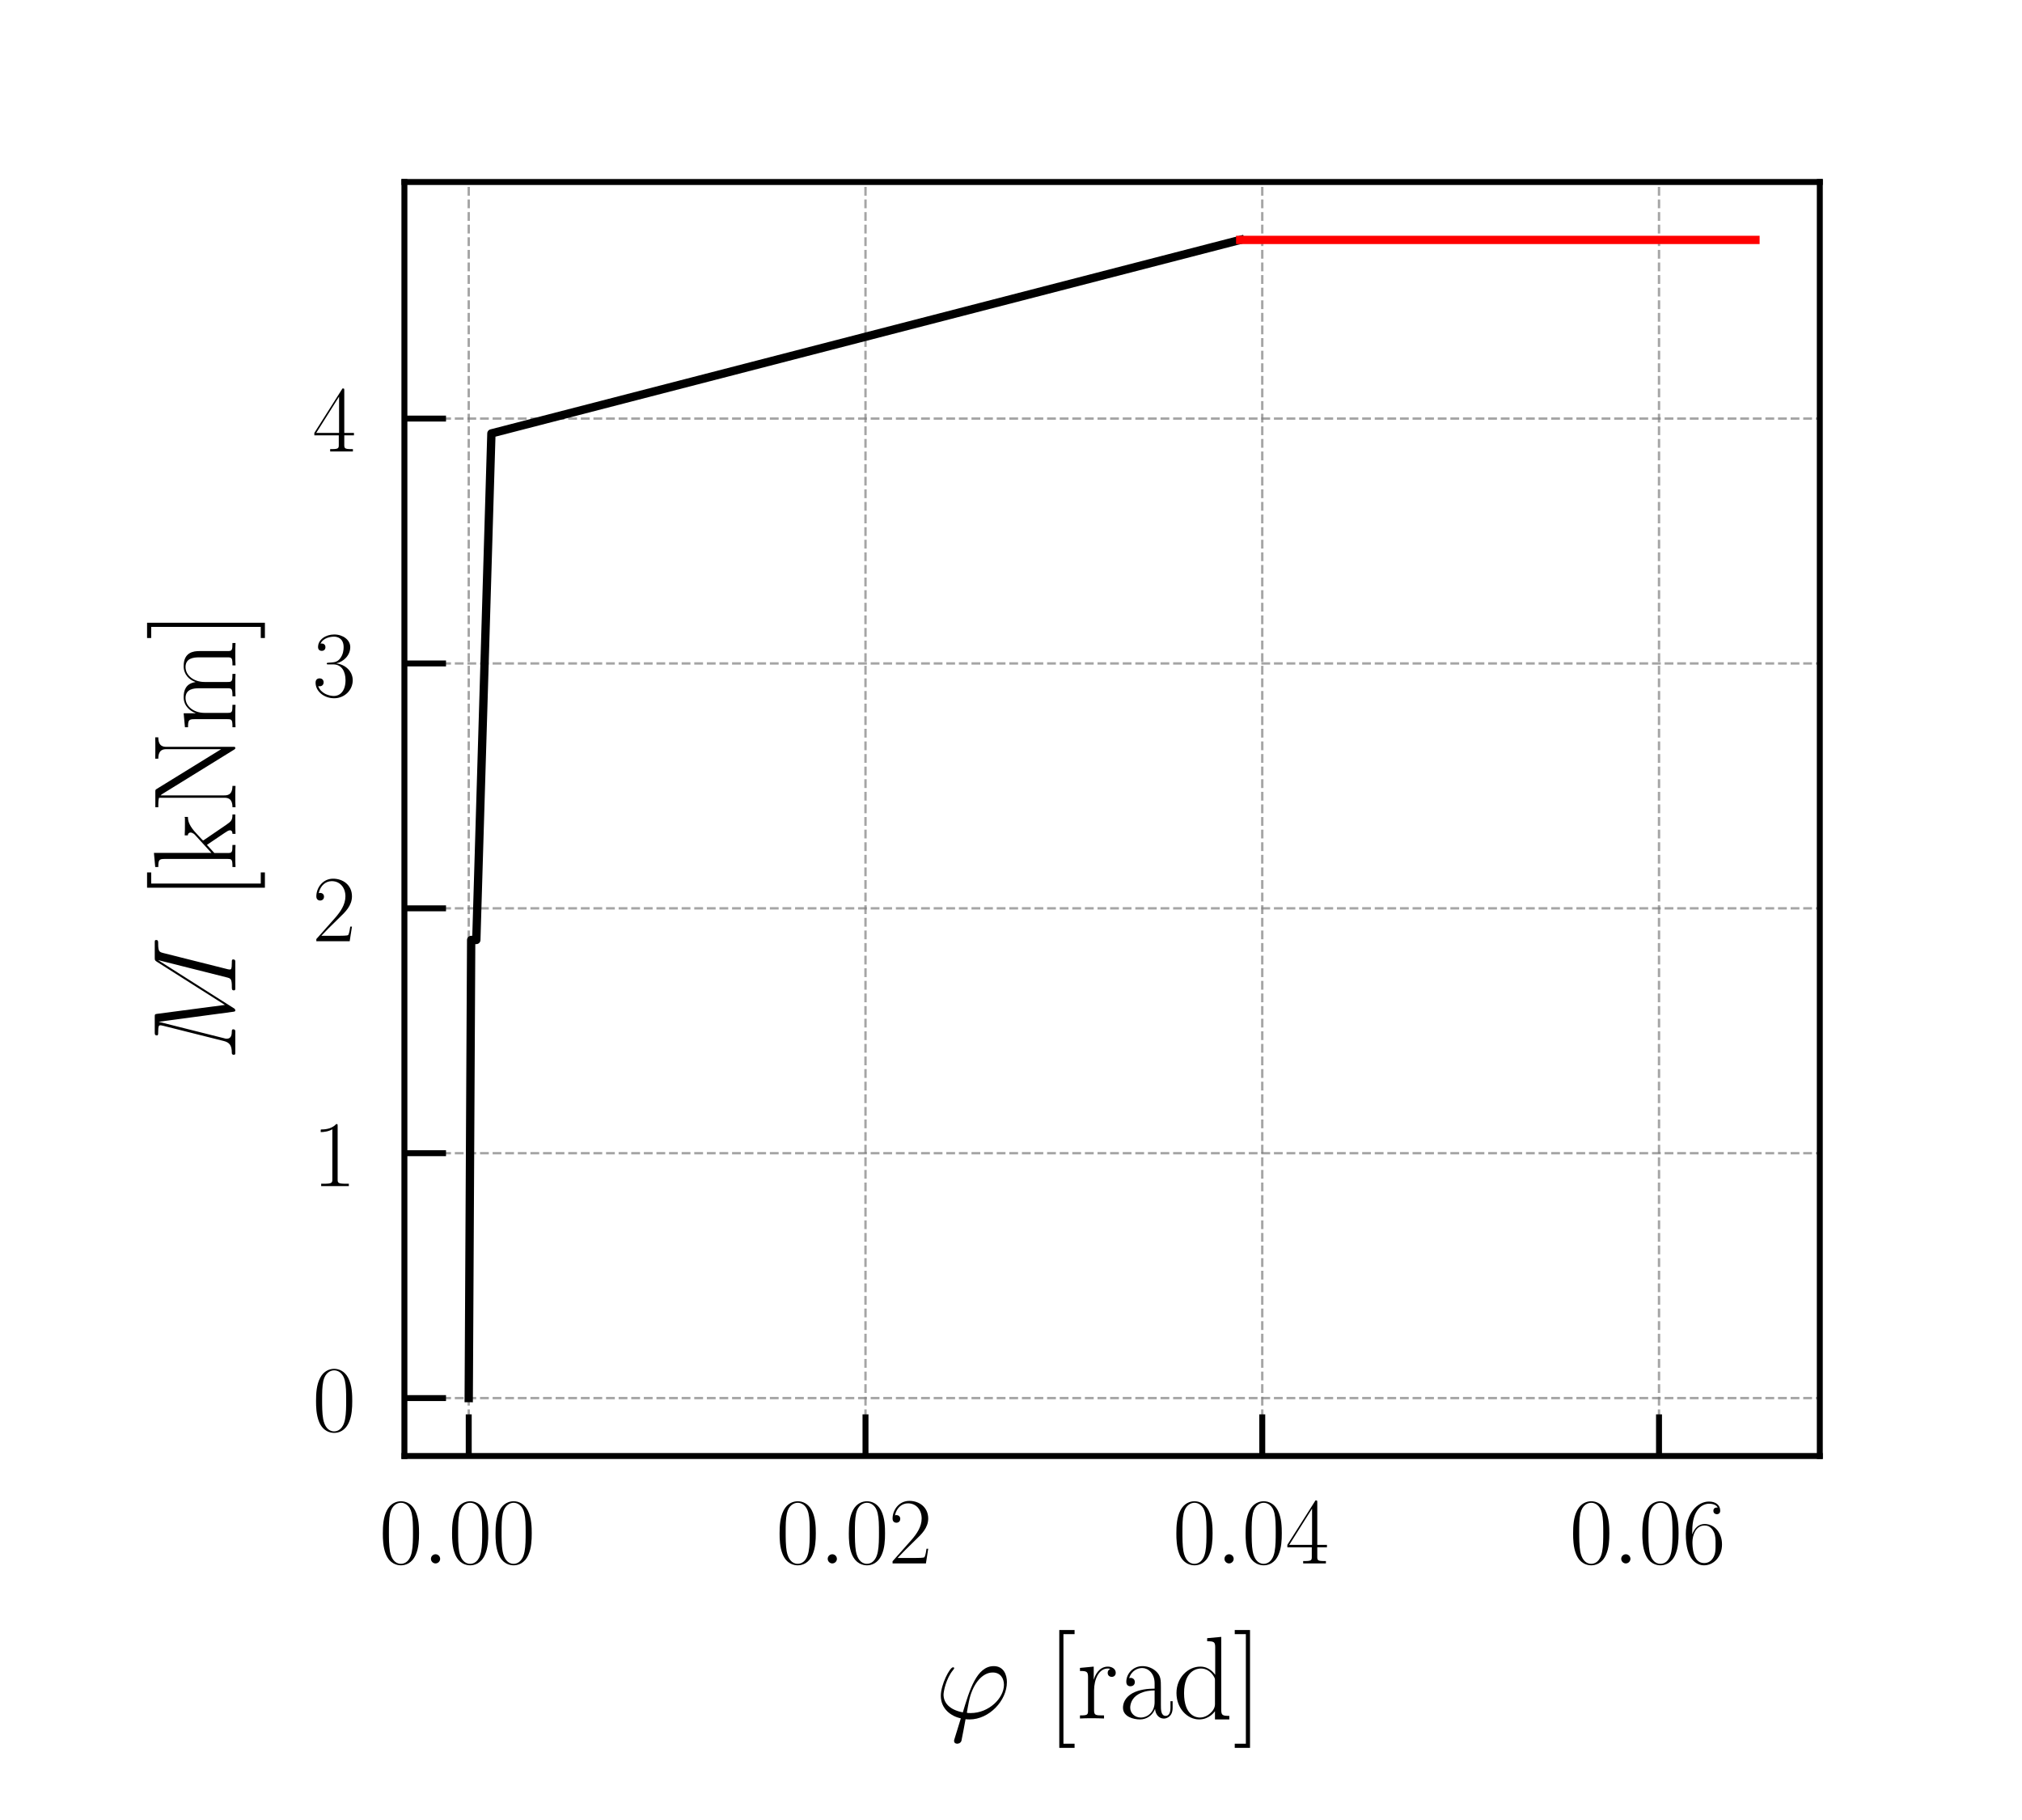
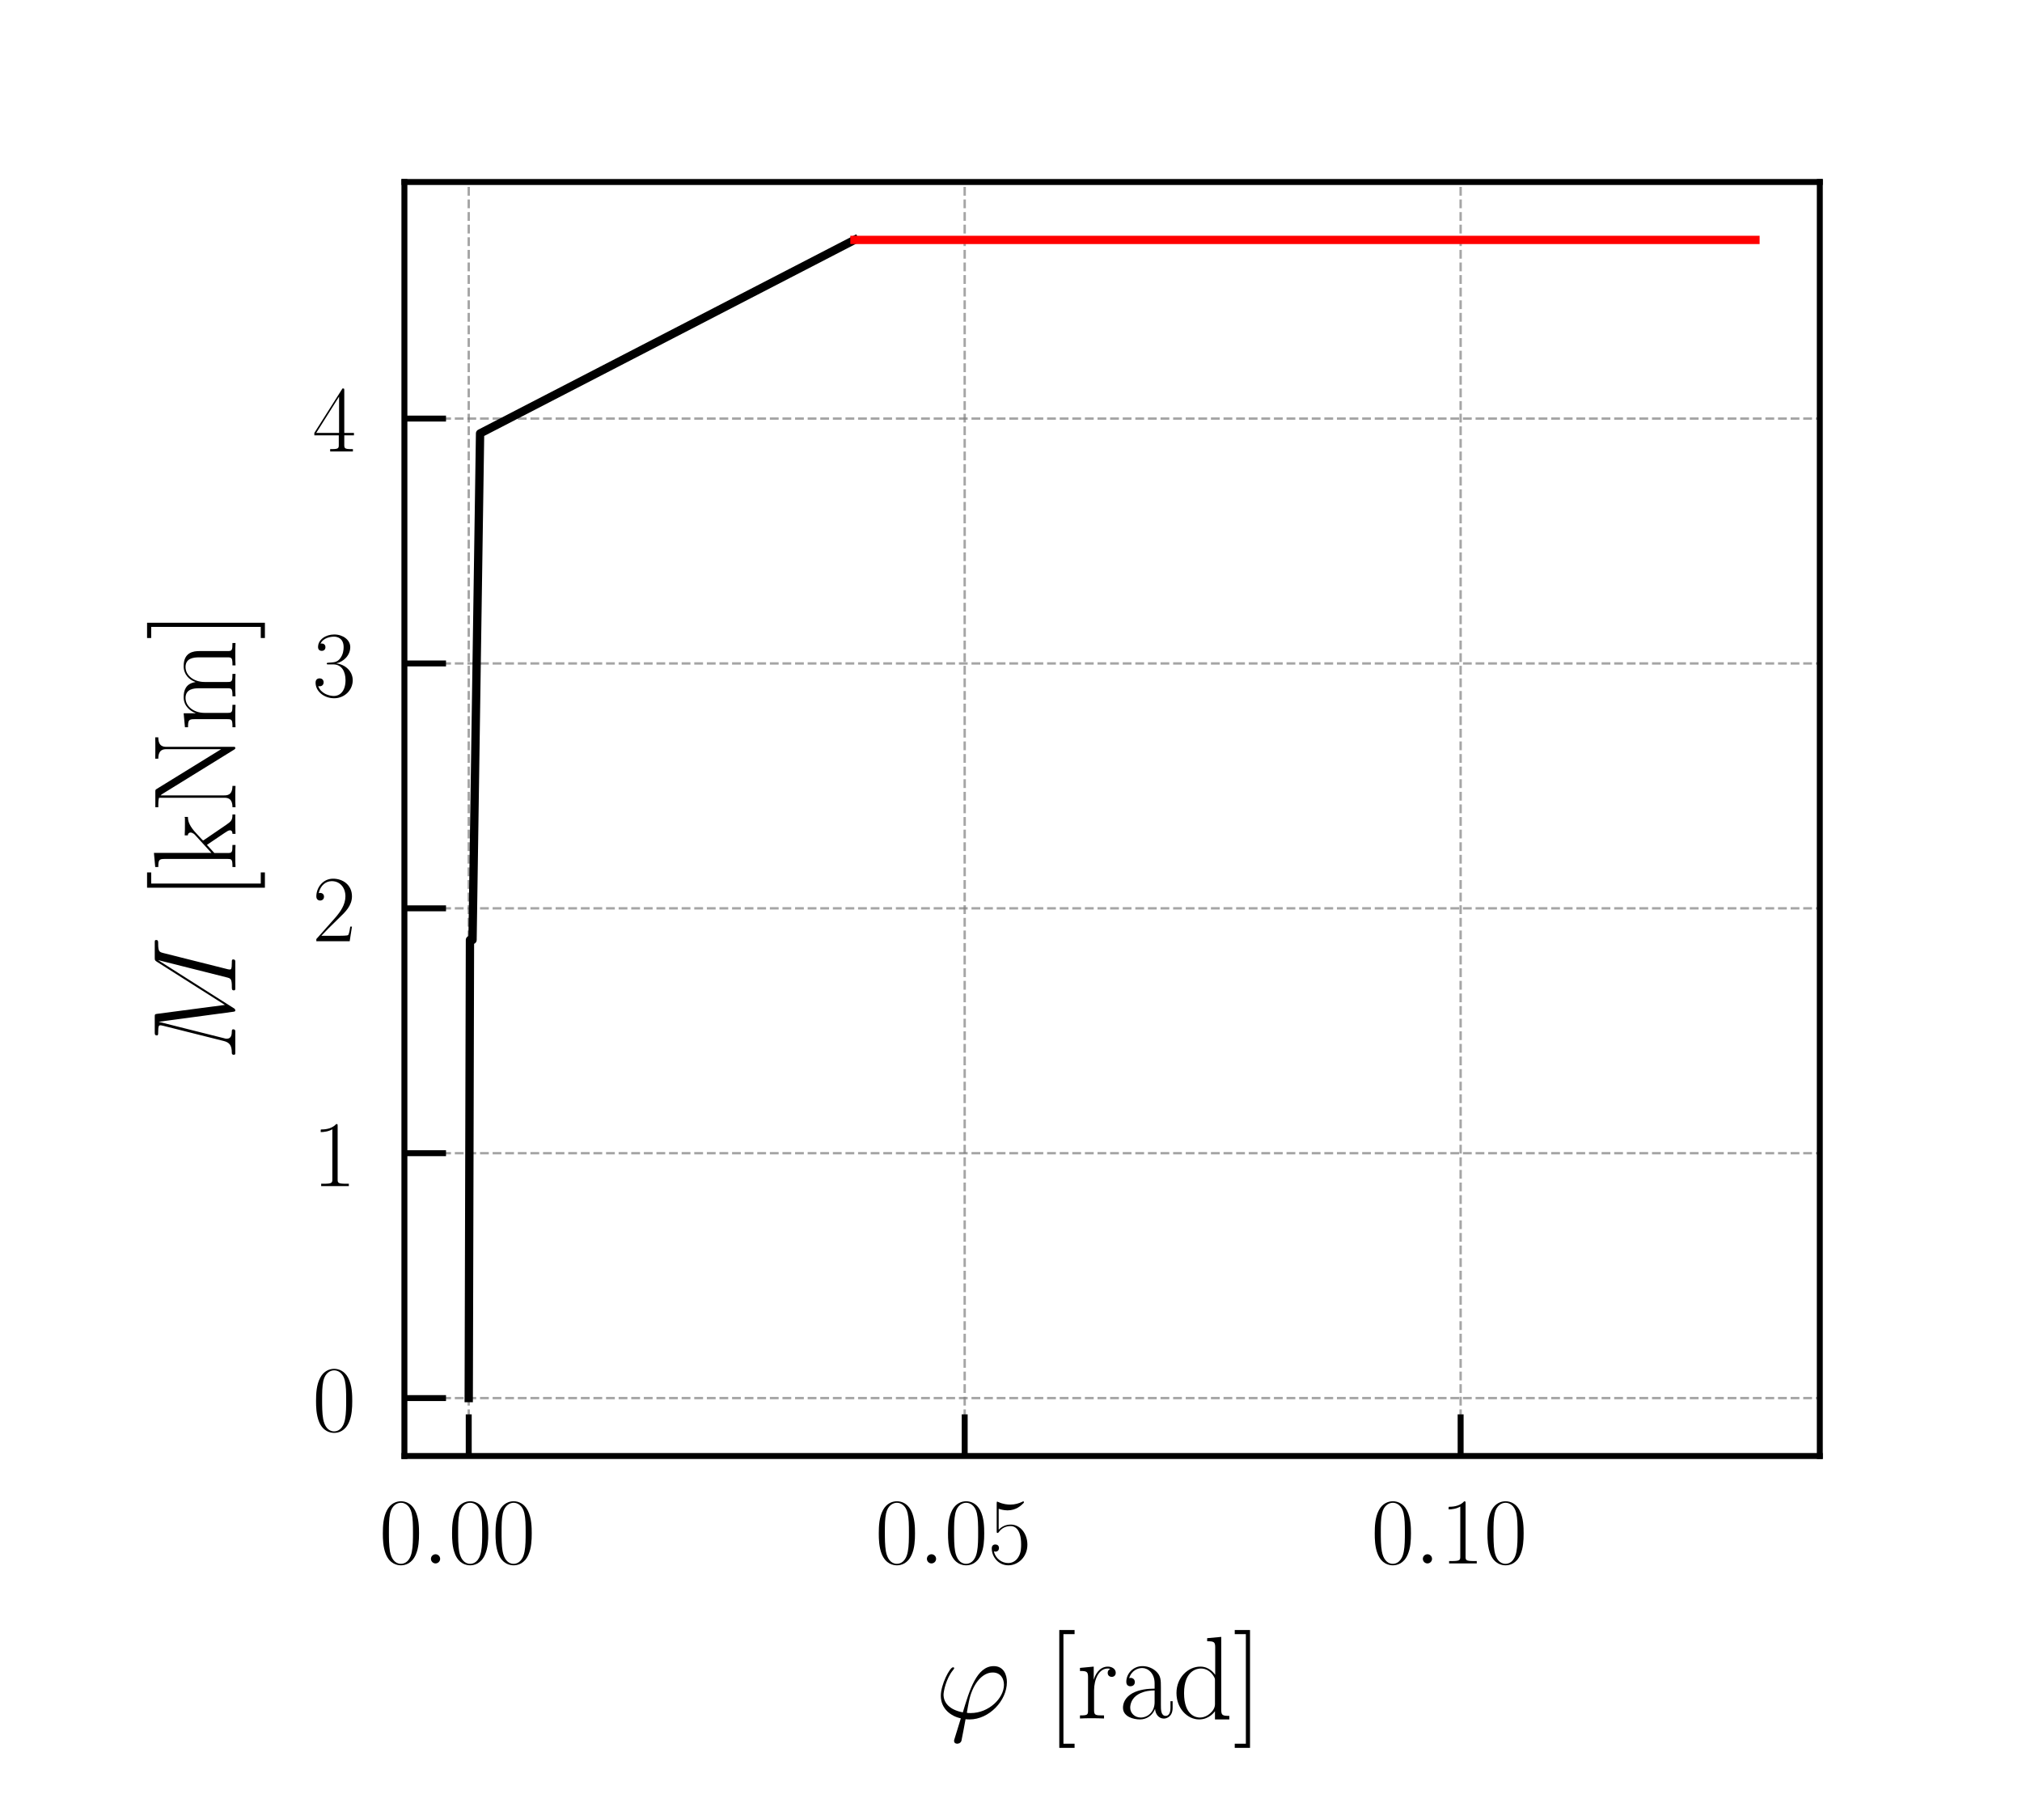
<svg xmlns="http://www.w3.org/2000/svg" xmlns:xlink="http://www.w3.org/1999/xlink" width="170.079pt" height="153.071pt" viewBox="0 0 170.079 153.071" version="1.1">
  <defs>
    <style type="text/css">*{stroke-linejoin: round; stroke-linecap: butt}</style>
  </defs>
  <g id="figure_1">
    <g id="patch_1">
      <path d="M 0 153.071  L 170.079 153.071  L 170.079 0  L 0 0  z " style="fill: #ffffff" />
    </g>
    <g id="axes_1">
      <g id="patch_2">
        <path d="M 34.016 122.457  L 153.071 122.457  L 153.071 15.307  L 34.016 15.307  z " style="fill: #ffffff" />
      </g>
      <g id="matplotlib.axis_1">
        <g id="xtick_1">
          <g id="line2d_1">
-             <path d="M 39.427 122.457  L 39.427 15.307  " clip-path="url(#p51eecd771f)" style="fill: none; stroke-dasharray: 0.74,0.32; stroke-dashoffset: 0; stroke: #808080; stroke-opacity: 0.7; stroke-width: 0.2" />
+             <path d="M 39.427 122.457  L 39.427 15.307  " clip-path="url(#pdeff6acca9)" style="fill: none; stroke-dasharray: 0.74,0.32; stroke-dashoffset: 0; stroke: #808080; stroke-opacity: 0.7; stroke-width: 0.2" />
          </g>
          <g id="line2d_2">
            <defs>
-               <path id="mb3bfc3a57e" d="M 0 0  L 0 -3.5  " style="stroke: #000000; stroke-width: 0.5" />
-             </defs>
-             <g>
-               <use xlink:href="#mb3bfc3a57e" x="39.427" y="122.457" style="stroke: #000000; stroke-width: 0.5" />
+               <path id="mdfe2e2d08a" d="M 0 0  L 0 -3.5  " style="stroke: #000000; stroke-width: 0.5" />
+             </defs>
+             <g>
+               <use xlink:href="#mdfe2e2d08a" x="39.427" y="122.457" style="stroke: #000000; stroke-width: 0.5" />
            </g>
          </g>
          <g id="text_1">
            <g transform="translate(31.89991 131.4915) scale(0.08 -0.08)">
              <defs>
                <path id="CMR17-30" d="M 2688 2025  C 2688 2416 2682 3080 2413 3591  C 2176 4039 1798 4198 1466 4198  C 1158 4198 768 4058 525 3597  C 269 3118 243 2524 243 2025  C 243 1661 250 1106 448 619  C 723 -39 1216 -128 1466 -128  C 1760 -128 2208 -7 2470 600  C 2662 1042 2688 1559 2688 2025  z M 1466 -26  C 1056 -26 813 325 723 812  C 653 1188 653 1738 653 2096  C 653 2588 653 2997 736 3387  C 858 3929 1216 4096 1466 4096  C 1728 4096 2067 3923 2189 3400  C 2272 3036 2278 2607 2278 2096  C 2278 1680 2278 1169 2202 792  C 2067 95 1690 -26 1466 -26  z " transform="scale(0.015625)" />
                <path id="CMMI12-3a" d="M 1178 307  C 1178 492 1024 619 870 619  C 685 619 557 466 557 313  C 557 128 710 0 864 0  C 1050 0 1178 153 1178 307  z " transform="scale(0.015625)" />
              </defs>
              <use xlink:href="#CMR17-30" transform="scale(0.996264)" />
              <use xlink:href="#CMMI12-3a" transform="translate(45.69048 0) scale(0.996264)" />
              <use xlink:href="#CMR17-30" transform="translate(72.78765 0) scale(0.996264)" />
              <use xlink:href="#CMR17-30" transform="translate(118.4781 0) scale(0.996264)" />
            </g>
          </g>
        </g>
        <g id="xtick_2">
          <g id="line2d_3">
-             <path d="M 72.801 122.457  L 72.801 15.307  " clip-path="url(#p51eecd771f)" style="fill: none; stroke-dasharray: 0.74,0.32; stroke-dashoffset: 0; stroke: #808080; stroke-opacity: 0.7; stroke-width: 0.2" />
+             <path d="M 81.144 122.457  L 81.144 15.307  " clip-path="url(#pdeff6acca9)" style="fill: none; stroke-dasharray: 0.74,0.32; stroke-dashoffset: 0; stroke: #808080; stroke-opacity: 0.7; stroke-width: 0.2" />
          </g>
          <g id="line2d_4">
            <g>
-               <use xlink:href="#mb3bfc3a57e" x="72.801" y="122.457" style="stroke: #000000; stroke-width: 0.5" />
+               <use xlink:href="#mdfe2e2d08a" x="81.144" y="122.457" style="stroke: #000000; stroke-width: 0.5" />
            </g>
          </g>
          <g id="text_2">
-             <g transform="translate(65.27316 131.4915) scale(0.08 -0.08)">
-               <defs>
-                 <path id="CMR17-32" d="M 2669 989  L 2554 989  C 2490 536 2438 459 2413 420  C 2381 369 1920 369 1830 369  L 602 369  C 832 619 1280 1072 1824 1597  C 2214 1967 2669 2402 2669 3035  C 2669 3790 2067 4224 1395 4224  C 691 4224 262 3604 262 3030  C 262 2780 448 2748 525 2748  C 589 2748 781 2787 781 3010  C 781 3207 614 3264 525 3264  C 486 3264 448 3258 422 3245  C 544 3790 915 4058 1306 4058  C 1862 4058 2227 3617 2227 3035  C 2227 2479 1901 2000 1536 1584  L 262 146  L 262 0  L 2515 0  L 2669 989  z " transform="scale(0.015625)" />
+             <g transform="translate(73.61647 131.4915) scale(0.08 -0.08)">
+               <defs>
+                 <path id="CMR17-35" d="M 730 3692  C 794 3666 1056 3584 1325 3584  C 1920 3584 2246 3911 2432 4100  C 2432 4157 2432 4192 2394 4192  C 2387 4192 2374 4192 2323 4163  C 2099 4058 1837 3973 1517 3973  C 1325 3973 1037 3999 723 4139  C 653 4171 640 4171 634 4171  C 602 4171 595 4164 595 4037  L 595 2203  C 595 2089 595 2057 659 2057  C 691 2057 704 2070 736 2114  C 941 2401 1222 2522 1542 2522  C 1766 2522 2246 2382 2246 1289  C 2246 1085 2246 715 2054 421  C 1894 159 1645 25 1370 25  C 947 25 518 320 403 814  C 429 807 480 795 506 795  C 589 795 749 840 749 1038  C 749 1210 627 1280 506 1280  C 358 1280 262 1190 262 1011  C 262 454 704 -128 1382 -128  C 2042 -128 2669 440 2669 1264  C 2669 2030 2170 2624 1549 2624  C 1222 2624 947 2503 730 2274  L 730 3692  z " transform="scale(0.015625)" />
              </defs>
              <use xlink:href="#CMR17-30" transform="scale(0.996264)" />
              <use xlink:href="#CMMI12-3a" transform="translate(45.69048 0) scale(0.996264)" />
              <use xlink:href="#CMR17-30" transform="translate(72.78765 0) scale(0.996264)" />
-               <use xlink:href="#CMR17-32" transform="translate(118.4781 0) scale(0.996264)" />
+               <use xlink:href="#CMR17-35" transform="translate(118.4781 0) scale(0.996264)" />
            </g>
          </g>
        </g>
        <g id="xtick_3">
          <g id="line2d_5">
-             <path d="M 106.174 122.457  L 106.174 15.307  " clip-path="url(#p51eecd771f)" style="fill: none; stroke-dasharray: 0.74,0.32; stroke-dashoffset: 0; stroke: #808080; stroke-opacity: 0.7; stroke-width: 0.2" />
+             <path d="M 122.86 122.457  L 122.86 15.307  " clip-path="url(#pdeff6acca9)" style="fill: none; stroke-dasharray: 0.74,0.32; stroke-dashoffset: 0; stroke: #808080; stroke-opacity: 0.7; stroke-width: 0.2" />
          </g>
          <g id="line2d_6">
            <g>
-               <use xlink:href="#mb3bfc3a57e" x="106.174" y="122.457" style="stroke: #000000; stroke-width: 0.5" />
+               <use xlink:href="#mdfe2e2d08a" x="122.86" y="122.457" style="stroke: #000000; stroke-width: 0.5" />
            </g>
          </g>
          <g id="text_3">
-             <g transform="translate(98.64641 131.4915) scale(0.08 -0.08)">
-               <defs>
-                 <path id="CMR17-34" d="M 2150 4122  C 2150 4256 2144 4256 2029 4256  L 128 1254  L 128 1088  L 1779 1088  L 1779 457  C 1779 224 1766 160 1318 160  L 1197 160  L 1197 0  C 1402 0 1747 0 1965 0  C 2182 0 2528 0 2733 0  L 2733 160  L 2611 160  C 2163 160 2150 224 2150 457  L 2150 1088  L 2803 1088  L 2803 1254  L 2150 1254  L 2150 4122  z M 1798 3703  L 1798 1254  L 256 1254  L 1798 3703  z " transform="scale(0.015625)" />
+             <g transform="translate(115.333 131.4915) scale(0.08 -0.08)">
+               <defs>
+                 <path id="CMR17-31" d="M 1702 4058  C 1702 4192 1696 4192 1606 4192  C 1357 3916 979 3827 621 3827  C 602 3827 570 3827 563 3808  C 557 3795 557 3782 557 3648  C 755 3648 1088 3686 1344 3839  L 1344 461  C 1344 236 1331 160 781 160  L 589 160  L 589 0  C 896 0 1216 0 1523 0  C 1830 0 2150 0 2458 0  L 2458 160  L 2266 160  C 1715 160 1702 230 1702 458  L 1702 4058  z " transform="scale(0.015625)" />
              </defs>
              <use xlink:href="#CMR17-30" transform="scale(0.996264)" />
              <use xlink:href="#CMMI12-3a" transform="translate(45.69048 0) scale(0.996264)" />
-               <use xlink:href="#CMR17-30" transform="translate(72.78765 0) scale(0.996264)" />
-               <use xlink:href="#CMR17-34" transform="translate(118.4781 0) scale(0.996264)" />
-             </g>
-           </g>
-         </g>
-         <g id="xtick_4">
-           <g id="line2d_7">
-             <path d="M 139.547 122.457  L 139.547 15.307  " clip-path="url(#p51eecd771f)" style="fill: none; stroke-dasharray: 0.74,0.32; stroke-dashoffset: 0; stroke: #808080; stroke-opacity: 0.7; stroke-width: 0.2" />
-           </g>
-           <g id="line2d_8">
-             <g>
-               <use xlink:href="#mb3bfc3a57e" x="139.547" y="122.457" style="stroke: #000000; stroke-width: 0.5" />
-             </g>
-           </g>
-           <g id="text_4">
-             <g transform="translate(132.0197 131.4915) scale(0.08 -0.08)">
-               <defs>
-                 <path id="CMR17-36" d="M 678 2176  C 678 3690 1395 4032 1811 4032  C 1946 4032 2272 4009 2400 3776  C 2298 3776 2106 3776 2106 3553  C 2106 3381 2246 3323 2336 3323  C 2394 3323 2566 3348 2566 3560  C 2566 3954 2246 4179 1805 4179  C 1043 4179 243 3390 243 1984  C 243 253 966 -128 1478 -128  C 2099 -128 2688 427 2688 1283  C 2688 2081 2170 2662 1517 2662  C 1126 2662 838 2407 678 1960  L 678 2176  z M 1478 25  C 691 25 691 1200 691 1436  C 691 1896 909 2560 1504 2560  C 1613 2560 1926 2560 2138 2120  C 2253 1870 2253 1609 2253 1289  C 2253 944 2253 690 2118 434  C 1978 171 1773 25 1478 25  z " transform="scale(0.015625)" />
-               </defs>
-               <use xlink:href="#CMR17-30" transform="scale(0.996264)" />
-               <use xlink:href="#CMMI12-3a" transform="translate(45.69048 0) scale(0.996264)" />
-               <use xlink:href="#CMR17-30" transform="translate(72.78765 0) scale(0.996264)" />
-               <use xlink:href="#CMR17-36" transform="translate(118.4781 0) scale(0.996264)" />
-             </g>
-           </g>
-         </g>
-         <g id="text_5">
+               <use xlink:href="#CMR17-31" transform="translate(72.78765 0) scale(0.996264)" />
+               <use xlink:href="#CMR17-30" transform="translate(118.4781 0) scale(0.996264)" />
+             </g>
+           </g>
+         </g>
+         <g id="text_4">
          <g transform="translate(78.64775 144.5132) scale(0.1 -0.1)">
            <defs>
              <path id="CMMI12-27" d="M 1926 280  C 1818 280 1722 280 1722 312  C 1722 325 1830 926 1869 1067  C 2074 1884 2560 2472 3117 2472  C 3533 2472 3725 2159 3725 1808  C 3725 1080 2906 280 1926 280  z M 1651 -51  C 1690 -57 1754 -64 1869 -64  C 2918 -64 3885 945 3885 1954  C 3885 2344 3712 2816 3174 2816  C 2253 2816 1862 1519 1504 318  C 768 458 461 848 461 1276  C 461 1449 595 2133 966 2592  C 1037 2676 1037 2689 1037 2702  C 1037 2753 986 2753 973 2753  C 800 2753 314 1820 314 1213  C 314 497 877 107 1395 -7  L 1062 -1088  C 1030 -1184 1030 -1196 1030 -1222  C 1030 -1376 1184 -1376 1197 -1376  C 1261 -1376 1376 -1351 1427 -1223  C 1446 -1166 1626 -178 1651 -51  z " transform="scale(0.015625)" />
              <path id="CMR17-5b" d="M 1504 -1600  L 1504 -1377  L 902 -1377  L 902 4544  L 1504 4544  L 1504 4767  L 678 4767  L 678 -1600  L 1504 -1600  z " transform="scale(0.015625)" />
              <path id="CMR17-72" d="M 960 1497  C 960 2112 1222 2688 1702 2688  C 1747 2688 1792 2682 1837 2662  C 1837 2662 1696 2617 1696 2452  C 1696 2298 1818 2234 1914 2234  C 1990 2234 2131 2279 2131 2458  C 2131 2663 1926 2790 1709 2790  C 1222 2790 1011 2317 947 2093  L 941 2093  L 941 2790  L 198 2720  L 198 2554  C 576 2554 634 2515 634 2208  L 634 428  C 634 184 608 153 198 153  L 198 -13  C 352 0 646 0 813 0  C 998 0 1325 0 1498 -13  L 1498 153  C 1037 153 960 153 960 440  L 960 1497  z " transform="scale(0.015625)" />
              <path id="CMR17-61" d="M 2304 1653  C 2304 2072 2304 2294 2035 2543  C 1798 2752 1523 2816 1306 2816  C 800 2816 435 2407 435 1971  C 435 1728 627 1728 666 1728  C 749 1728 896 1778 896 1954  C 896 2112 774 2181 666 2181  C 640 2181 608 2174 589 2168  C 723 2592 1069 2714 1293 2714  C 1613 2714 1965 2429 1965 1885  L 1965 1600  C 1587 1600 1133 1549 774 1357  C 371 1133 256 813 256 570  C 256 77 832 -64 1171 -64  C 1523 -64 1850 139 1990 511  C 2003 233 2182 -18 2464 -18  C 2598 -18 2938 70 2938 567  L 2938 920  L 2822 920  L 2822 562  C 2822 178 2650 128 2566 128  C 2304 128 2304 458 2304 738  L 2304 1653  z M 1965 870  C 1965 317 1568 38 1216 38  C 896 38 646 275 646 570  C 646 761 730 1100 1101 1305  C 1408 1478 1760 1504 1965 1504  L 1965 870  z " transform="scale(0.015625)" />
              <path id="CMR17-64" d="M 1869 4326  L 1869 4160  C 2246 4160 2304 4122 2304 3820  L 2304 2345  C 2278 2377 2016 2790 1498 2790  C 845 2790 211 2208 211 1364  C 211 525 806 -64 1434 -64  C 1978 -64 2259 337 2291 380  L 2291 -63  L 3066 -63  L 3066 128  C 2688 128 2630 166 2630 473  L 2630 4396  L 1869 4326  z M 2291 755  C 2291 563 2176 390 2029 262  C 1811 70 1594 38 1472 38  C 1286 38 621 134 621 1356  C 621 2612 1363 2688 1530 2688  C 1824 2688 2061 2522 2208 2291  C 2291 2157 2291 2138 2291 2023  L 2291 755  z " transform="scale(0.015625)" />
              <path id="CMR17-5d" d="M 915 4767  L 90 4767  L 90 4544  L 691 4544  L 691 -1377  L 90 -1377  L 90 -1600  L 915 -1600  L 915 4767  z " transform="scale(0.015625)" />
            </defs>
            <use xlink:href="#CMMI12-27" transform="scale(0.996264)" />
            <use xlink:href="#CMR17-5b" transform="translate(93.97903 0) scale(0.996264)" />
            <use xlink:href="#CMR17-72" transform="translate(118.8501 0) scale(0.996264)" />
            <use xlink:href="#CMR17-61" transform="translate(154.1309 0) scale(0.996264)" />
            <use xlink:href="#CMR17-64" transform="translate(199.8213 0) scale(0.996264)" />
            <use xlink:href="#CMR17-5d" transform="translate(250.7167 0) scale(0.996264)" />
          </g>
        </g>
      </g>
      <g id="matplotlib.axis_2">
        <g id="ytick_1">
+           <g id="line2d_7">
+             <path d="M 34.016 117.586  L 153.071 117.586  " clip-path="url(#pdeff6acca9)" style="fill: none; stroke-dasharray: 0.74,0.32; stroke-dashoffset: 0; stroke: #808080; stroke-opacity: 0.7; stroke-width: 0.2" />
+           </g>
+           <g id="line2d_8">
+             <defs>
+               <path id="m4e069ea385" d="M 0 0  L 3.5 0  " style="stroke: #000000; stroke-width: 0.5" />
+             </defs>
+             <g>
+               <use xlink:href="#m4e069ea385" x="34.016" y="117.586" style="stroke: #000000; stroke-width: 0.5" />
+             </g>
+           </g>
+           <g id="text_5">
+             <g transform="translate(26.28157 120.3537) scale(0.08 -0.08)">
+               <use xlink:href="#CMR17-30" transform="scale(0.996264)" />
+             </g>
+           </g>
+         </g>
+         <g id="ytick_2">
          <g id="line2d_9">
-             <path d="M 34.016 117.586  L 153.071 117.586  " clip-path="url(#p51eecd771f)" style="fill: none; stroke-dasharray: 0.74,0.32; stroke-dashoffset: 0; stroke: #808080; stroke-opacity: 0.7; stroke-width: 0.2" />
+             <path d="M 34.016 96.991  L 153.071 96.991  " clip-path="url(#pdeff6acca9)" style="fill: none; stroke-dasharray: 0.74,0.32; stroke-dashoffset: 0; stroke: #808080; stroke-opacity: 0.7; stroke-width: 0.2" />
          </g>
          <g id="line2d_10">
-             <defs>
-               <path id="mb5bdd68607" d="M 0 0  L 3.5 0  " style="stroke: #000000; stroke-width: 0.5" />
-             </defs>
-             <g>
-               <use xlink:href="#mb5bdd68607" x="34.016" y="117.586" style="stroke: #000000; stroke-width: 0.5" />
+             <g>
+               <use xlink:href="#m4e069ea385" x="34.016" y="96.991" style="stroke: #000000; stroke-width: 0.5" />
            </g>
          </g>
          <g id="text_6">
-             <g transform="translate(26.28157 120.3537) scale(0.08 -0.08)">
-               <use xlink:href="#CMR17-30" transform="scale(0.996264)" />
-             </g>
-           </g>
-         </g>
-         <g id="ytick_2">
+             <g transform="translate(26.28157 99.75799) scale(0.08 -0.08)">
+               <use xlink:href="#CMR17-31" transform="scale(0.996264)" />
+             </g>
+           </g>
+         </g>
+         <g id="ytick_3">
          <g id="line2d_11">
-             <path d="M 34.016 96.991  L 153.071 96.991  " clip-path="url(#p51eecd771f)" style="fill: none; stroke-dasharray: 0.74,0.32; stroke-dashoffset: 0; stroke: #808080; stroke-opacity: 0.7; stroke-width: 0.2" />
+             <path d="M 34.016 76.395  L 153.071 76.395  " clip-path="url(#pdeff6acca9)" style="fill: none; stroke-dasharray: 0.74,0.32; stroke-dashoffset: 0; stroke: #808080; stroke-opacity: 0.7; stroke-width: 0.2" />
          </g>
          <g id="line2d_12">
            <g>
-               <use xlink:href="#mb5bdd68607" x="34.016" y="96.991" style="stroke: #000000; stroke-width: 0.5" />
+               <use xlink:href="#m4e069ea385" x="34.016" y="76.395" style="stroke: #000000; stroke-width: 0.5" />
            </g>
          </g>
          <g id="text_7">
-             <g transform="translate(26.28157 99.75799) scale(0.08 -0.08)">
-               <defs>
-                 <path id="CMR17-31" d="M 1702 4058  C 1702 4192 1696 4192 1606 4192  C 1357 3916 979 3827 621 3827  C 602 3827 570 3827 563 3808  C 557 3795 557 3782 557 3648  C 755 3648 1088 3686 1344 3839  L 1344 461  C 1344 236 1331 160 781 160  L 589 160  L 589 0  C 896 0 1216 0 1523 0  C 1830 0 2150 0 2458 0  L 2458 160  L 2266 160  C 1715 160 1702 230 1702 458  L 1702 4058  z " transform="scale(0.015625)" />
-               </defs>
-               <use xlink:href="#CMR17-31" transform="scale(0.996264)" />
-             </g>
-           </g>
-         </g>
-         <g id="ytick_3">
+             <g transform="translate(26.28157 79.16233) scale(0.08 -0.08)">
+               <defs>
+                 <path id="CMR17-32" d="M 2669 989  L 2554 989  C 2490 536 2438 459 2413 420  C 2381 369 1920 369 1830 369  L 602 369  C 832 619 1280 1072 1824 1597  C 2214 1967 2669 2402 2669 3035  C 2669 3790 2067 4224 1395 4224  C 691 4224 262 3604 262 3030  C 262 2780 448 2748 525 2748  C 589 2748 781 2787 781 3010  C 781 3207 614 3264 525 3264  C 486 3264 448 3258 422 3245  C 544 3790 915 4058 1306 4058  C 1862 4058 2227 3617 2227 3035  C 2227 2479 1901 2000 1536 1584  L 262 146  L 262 0  L 2515 0  L 2669 989  z " transform="scale(0.015625)" />
+               </defs>
+               <use xlink:href="#CMR17-32" transform="scale(0.996264)" />
+             </g>
+           </g>
+         </g>
+         <g id="ytick_4">
          <g id="line2d_13">
-             <path d="M 34.016 76.395  L 153.071 76.395  " clip-path="url(#p51eecd771f)" style="fill: none; stroke-dasharray: 0.74,0.32; stroke-dashoffset: 0; stroke: #808080; stroke-opacity: 0.7; stroke-width: 0.2" />
+             <path d="M 34.016 55.799  L 153.071 55.799  " clip-path="url(#pdeff6acca9)" style="fill: none; stroke-dasharray: 0.74,0.32; stroke-dashoffset: 0; stroke: #808080; stroke-opacity: 0.7; stroke-width: 0.2" />
          </g>
          <g id="line2d_14">
            <g>
-               <use xlink:href="#mb5bdd68607" x="34.016" y="76.395" style="stroke: #000000; stroke-width: 0.5" />
+               <use xlink:href="#m4e069ea385" x="34.016" y="55.799" style="stroke: #000000; stroke-width: 0.5" />
            </g>
          </g>
          <g id="text_8">
-             <g transform="translate(26.28157 79.16233) scale(0.08 -0.08)">
-               <use xlink:href="#CMR17-32" transform="scale(0.996264)" />
-             </g>
-           </g>
-         </g>
-         <g id="ytick_4">
+             <g transform="translate(26.28157 58.56667) scale(0.08 -0.08)">
+               <defs>
+                 <path id="CMR17-33" d="M 1414 2157  C 1984 2157 2234 1662 2234 1090  C 2234 320 1824 25 1453 25  C 1114 25 563 194 390 693  C 422 680 454 680 486 680  C 640 680 755 782 755 948  C 755 1133 614 1216 486 1216  C 378 1216 211 1165 211 926  C 211 335 787 -128 1466 -128  C 2176 -128 2720 430 2720 1085  C 2720 1707 2208 2157 1600 2227  C 2086 2328 2554 2756 2554 3329  C 2554 3820 2048 4179 1472 4179  C 890 4179 378 3829 378 3329  C 378 3110 544 3072 627 3072  C 762 3072 877 3155 877 3321  C 877 3486 762 3569 627 3569  C 602 3569 570 3569 544 3557  C 730 3959 1235 4032 1459 4032  C 1683 4032 2106 3925 2106 3320  C 2106 3143 2080 2828 1862 2550  C 1670 2304 1453 2304 1242 2284  C 1210 2284 1062 2269 1037 2269  C 992 2263 966 2257 966 2208  C 966 2163 973 2157 1101 2157  L 1414 2157  z " transform="scale(0.015625)" />
+               </defs>
+               <use xlink:href="#CMR17-33" transform="scale(0.996264)" />
+             </g>
+           </g>
+         </g>
+         <g id="ytick_5">
          <g id="line2d_15">
-             <path d="M 34.016 55.799  L 153.071 55.799  " clip-path="url(#p51eecd771f)" style="fill: none; stroke-dasharray: 0.74,0.32; stroke-dashoffset: 0; stroke: #808080; stroke-opacity: 0.7; stroke-width: 0.2" />
+             <path d="M 34.016 35.204  L 153.071 35.204  " clip-path="url(#pdeff6acca9)" style="fill: none; stroke-dasharray: 0.74,0.32; stroke-dashoffset: 0; stroke: #808080; stroke-opacity: 0.7; stroke-width: 0.2" />
          </g>
          <g id="line2d_16">
            <g>
-               <use xlink:href="#mb5bdd68607" x="34.016" y="55.799" style="stroke: #000000; stroke-width: 0.5" />
+               <use xlink:href="#m4e069ea385" x="34.016" y="35.204" style="stroke: #000000; stroke-width: 0.5" />
            </g>
          </g>
          <g id="text_9">
-             <g transform="translate(26.28157 58.56667) scale(0.08 -0.08)">
-               <defs>
-                 <path id="CMR17-33" d="M 1414 2157  C 1984 2157 2234 1662 2234 1090  C 2234 320 1824 25 1453 25  C 1114 25 563 194 390 693  C 422 680 454 680 486 680  C 640 680 755 782 755 948  C 755 1133 614 1216 486 1216  C 378 1216 211 1165 211 926  C 211 335 787 -128 1466 -128  C 2176 -128 2720 430 2720 1085  C 2720 1707 2208 2157 1600 2227  C 2086 2328 2554 2756 2554 3329  C 2554 3820 2048 4179 1472 4179  C 890 4179 378 3829 378 3329  C 378 3110 544 3072 627 3072  C 762 3072 877 3155 877 3321  C 877 3486 762 3569 627 3569  C 602 3569 570 3569 544 3557  C 730 3959 1235 4032 1459 4032  C 1683 4032 2106 3925 2106 3320  C 2106 3143 2080 2828 1862 2550  C 1670 2304 1453 2304 1242 2284  C 1210 2284 1062 2269 1037 2269  C 992 2263 966 2257 966 2208  C 966 2163 973 2157 1101 2157  L 1414 2157  z " transform="scale(0.015625)" />
-               </defs>
-               <use xlink:href="#CMR17-33" transform="scale(0.996264)" />
-             </g>
-           </g>
-         </g>
-         <g id="ytick_5">
-           <g id="line2d_17">
-             <path d="M 34.016 35.204  L 153.071 35.204  " clip-path="url(#p51eecd771f)" style="fill: none; stroke-dasharray: 0.74,0.32; stroke-dashoffset: 0; stroke: #808080; stroke-opacity: 0.7; stroke-width: 0.2" />
-           </g>
-           <g id="line2d_18">
-             <g>
-               <use xlink:href="#mb5bdd68607" x="34.016" y="35.204" style="stroke: #000000; stroke-width: 0.5" />
-             </g>
-           </g>
-           <g id="text_10">
            <g transform="translate(26.28157 37.971) scale(0.08 -0.08)">
+               <defs>
+                 <path id="CMR17-34" d="M 2150 4122  C 2150 4256 2144 4256 2029 4256  L 128 1254  L 128 1088  L 1779 1088  L 1779 457  C 1779 224 1766 160 1318 160  L 1197 160  L 1197 0  C 1402 0 1747 0 1965 0  C 2182 0 2528 0 2733 0  L 2733 160  L 2611 160  C 2163 160 2150 224 2150 457  L 2150 1088  L 2803 1088  L 2803 1254  L 2150 1254  L 2150 4122  z M 1798 3703  L 1798 1254  L 256 1254  L 1798 3703  z " transform="scale(0.015625)" />
+               </defs>
              <use xlink:href="#CMR17-34" transform="scale(0.996264)" />
            </g>
          </g>
        </g>
-         <g id="text_11">
+         <g id="text_10">
          <g transform="translate(19.7909 89.20156) rotate(-90) scale(0.1 -0.1)">
            <defs>
              <path id="CMMI12-4d" d="M 5811 3886  C 5869 4103 5882 4167 6336 4167  C 6458 4167 6515 4167 6515 4288  C 6515 4352 6470 4352 6349 4352  L 5581 4352  C 5421 4352 5414 4346 5344 4243  L 3008 562  L 2528 4211  C 2509 4352 2502 4352 2336 4352  L 1542 4352  C 1421 4352 1363 4352 1363 4231  C 1363 4167 1421 4167 1517 4167  C 1907 4167 1907 4116 1907 4046  C 1907 4034 1907 3995 1882 3899  L 1062 634  C 986 327 838 186 410 186  C 390 186 314 186 314 73  C 314 0 371 0 397 0  C 525 0 851 0 979 0  L 1286 0  C 1376 0 1485 0 1574 0  C 1619 0 1690 0 1690 122  C 1690 180 1626 186 1600 186  C 1389 186 1184 224 1184 454  C 1184 518 1184 524 1210 613  L 2093 4129  L 2099 4129  L 2630 172  C 2650 19 2656 0 2714 0  C 2784 0 2816 51 2848 109  L 5421 4161  L 5427 4161  L 4499 473  C 4442 250 4429 186 3981 186  C 3859 186 3795 186 3795 70  C 3795 0 3853 0 3891 0  C 4000 0 4128 0 4237 0  L 4992 0  C 5101 0 5235 0 5344 0  C 5395 0 5466 0 5466 122  C 5466 186 5408 186 5312 186  C 4922 186 4922 234 4922 294  C 4922 301 4922 345 4934 396  L 5811 3886  z " transform="scale(0.015625)" />
              <path id="CMR17-6b" d="M 1670 1673  C 1664 1686 1632 1724 1632 1743  C 1632 1756 2086 2171 2144 2222  C 2509 2528 2739 2560 2906 2560  L 2906 2733  C 2867 2733 2854 2733 2848 2720  L 2534 2720  C 2355 2720 2080 2720 1907 2733  L 1907 2566  C 1997 2559 2061 2508 2061 2419  C 2061 2291 1933 2170 1926 2170  L 960 1289  L 960 4396  L 198 4326  L 198 4160  C 576 4160 634 4122 634 3817  L 634 426  C 634 184 608 153 198 153  L 198 -13  C 352 0 634 0 794 0  C 954 0 1235 0 1389 -13  L 1389 153  C 979 153 954 178 954 428  L 954 1130  L 1395 1532  L 2042 574  C 2118 459 2182 369 2182 286  C 2182 172 2067 153 1990 153  L 1990 -13  C 2144 0 2419 0 2579 0  C 2694 0 2931 0 3040 0  L 3040 153  C 2739 153 2669 210 2477 491  L 1670 1673  z " transform="scale(0.015625)" />
              <path id="CMR17-4e" d="M 1312 4250  C 1267 4320 1261 4320 1139 4320  L 326 4320  L 326 4160  L 448 4160  C 704 4160 819 4129 838 4122  L 838 610  C 838 451 838 153 326 153  L 326 -13  C 474 0 742 0 902 0  C 1062 0 1331 0 1478 -13  L 1478 153  C 966 153 966 451 966 610  L 966 4033  C 1011 3995 1011 3982 1056 3919  L 3430 76  C 3475 0 3494 0 3526 0  C 3590 0 3590 19 3590 139  L 3590 3705  C 3590 3863 3590 4160 4102 4160  L 4102 4326  C 3955 4320 3686 4320 3526 4320  C 3366 4320 3098 4320 2950 4326  L 2950 4160  C 3462 4160 3462 3862 3462 3703  L 3462 763  L 1312 4250  z " transform="scale(0.015625)" />
              <path id="CMR17-6d" d="M 4326 1933  C 4326 2252 4269 2790 3507 2790  C 3072 2790 2771 2496 2656 2151  L 2650 2151  C 2573 2676 2195 2790 1837 2790  C 1331 2790 1069 2400 973 2144  L 966 2144  L 966 2790  L 211 2720  L 211 2554  C 589 2554 646 2515 646 2208  L 646 428  C 646 184 621 153 211 153  L 211 -13  C 365 0 646 0 813 0  C 979 0 1267 0 1421 -13  L 1421 153  C 1011 153 986 178 986 428  L 986 1658  C 986 2247 1344 2688 1792 2688  C 2266 2688 2317 2266 2317 1958  L 2317 428  C 2317 184 2291 153 1882 153  L 1882 -13  C 2035 0 2317 0 2483 0  C 2650 0 2938 0 3091 -13  L 3091 153  C 2682 153 2656 178 2656 428  L 2656 1658  C 2656 2247 3014 2688 3462 2688  C 3936 2688 3987 2266 3987 1958  L 3987 428  C 3987 184 3962 153 3552 153  L 3552 -13  C 3706 0 3987 0 4154 0  C 4320 0 4608 0 4762 -13  L 4762 153  C 4352 153 4326 178 4326 428  L 4326 1933  z " transform="scale(0.015625)" />
            </defs>
            <use xlink:href="#CMMI12-4d" transform="scale(0.996264)" />
            <use xlink:href="#CMR17-5b" transform="translate(134.856 0) scale(0.996264)" />
            <use xlink:href="#CMR17-6b" transform="translate(159.7271 0) scale(0.996264)" />
            <use xlink:href="#CMR17-4e" transform="translate(208.02 0) scale(0.996264)" />
            <use xlink:href="#CMR17-6d" transform="translate(277.0924 0) scale(0.996264)" />
            <use xlink:href="#CMR17-5d" transform="translate(354.012 0) scale(0.996264)" />
          </g>
        </g>
      </g>
-       <g id="line2d_19">
-         <path d="M 39.427 117.586  L 39.632 79.055  L 40.065 79.055  L 41.334 36.453  L 104.32 20.178  " clip-path="url(#p51eecd771f)" style="fill: none; stroke: #000000; stroke-width: 0.7; stroke-linecap: square" />
-       </g>
-       <g id="line2d_20">
-         <path d="M 104.32 20.178  L 147.659 20.178  " clip-path="url(#p51eecd771f)" style="fill: none; stroke: #ff0000; stroke-width: 0.7; stroke-linecap: square" />
+       <g id="line2d_17">
+         <path d="M 39.427 117.586  L 39.53 79.055  L 39.746 79.055  L 40.381 36.453  L 71.873 20.178  " clip-path="url(#pdeff6acca9)" style="fill: none; stroke: #000000; stroke-width: 0.7; stroke-linecap: square" />
+       </g>
+       <g id="line2d_18">
+         <path d="M 71.873 20.178  L 147.659 20.178  " clip-path="url(#pdeff6acca9)" style="fill: none; stroke: #ff0000; stroke-width: 0.7; stroke-linecap: square" />
      </g>
      <g id="patch_3">
        <path d="M 34.016 122.457  L 34.016 15.307  " style="fill: none; stroke: #000000; stroke-width: 0.5; stroke-linejoin: miter; stroke-linecap: square" />
      </g>
      <g id="patch_4">
        <path d="M 153.071 122.457  L 153.071 15.307  " style="fill: none; stroke: #000000; stroke-width: 0.5; stroke-linejoin: miter; stroke-linecap: square" />
      </g>
      <g id="patch_5">
        <path d="M 34.016 122.457  L 153.071 122.457  " style="fill: none; stroke: #000000; stroke-width: 0.5; stroke-linejoin: miter; stroke-linecap: square" />
      </g>
      <g id="patch_6">
        <path d="M 34.016 15.307  L 153.071 15.307  " style="fill: none; stroke: #000000; stroke-width: 0.5; stroke-linejoin: miter; stroke-linecap: square" />
      </g>
    </g>
  </g>
  <defs>
-     <clipPath id="p51eecd771f">
+     <clipPath id="pdeff6acca9">
      <rect x="34.016" y="15.307" width="119.055" height="107.15" />
    </clipPath>
  </defs>
</svg>
